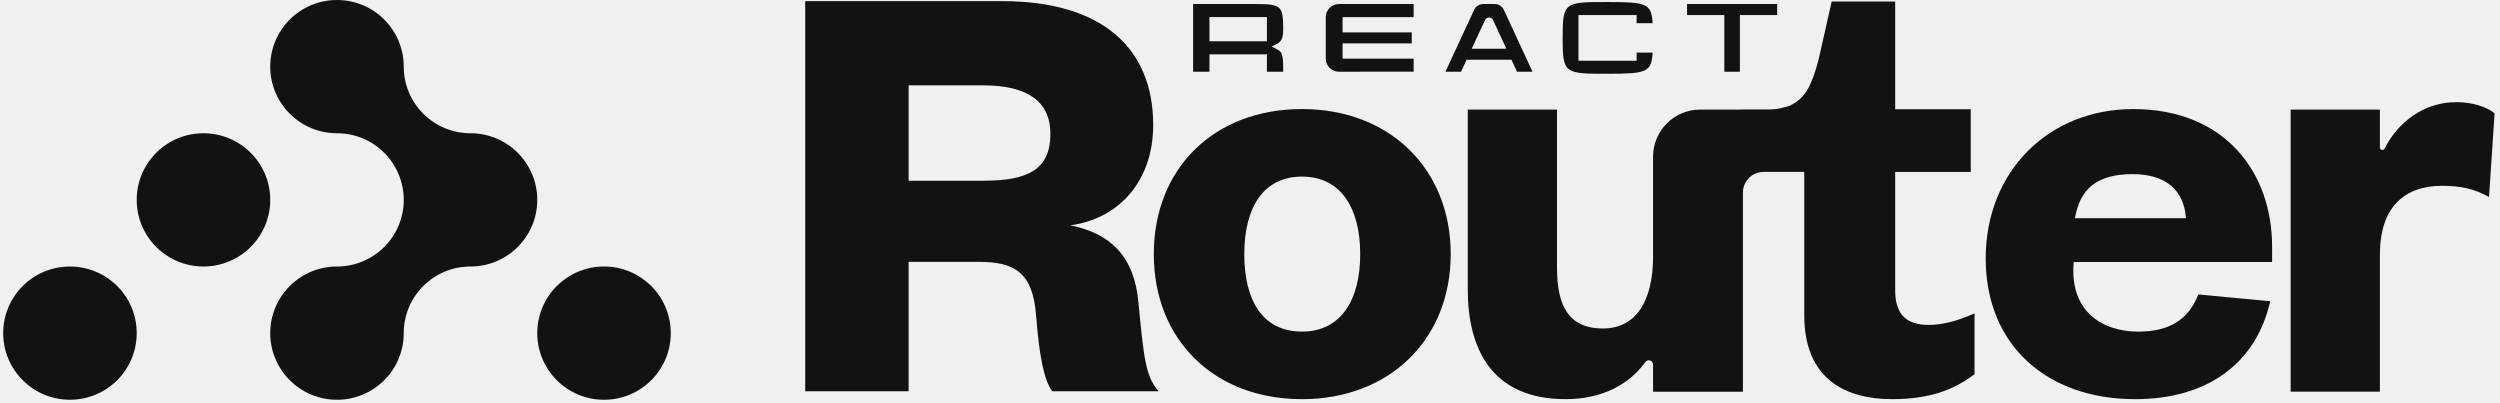
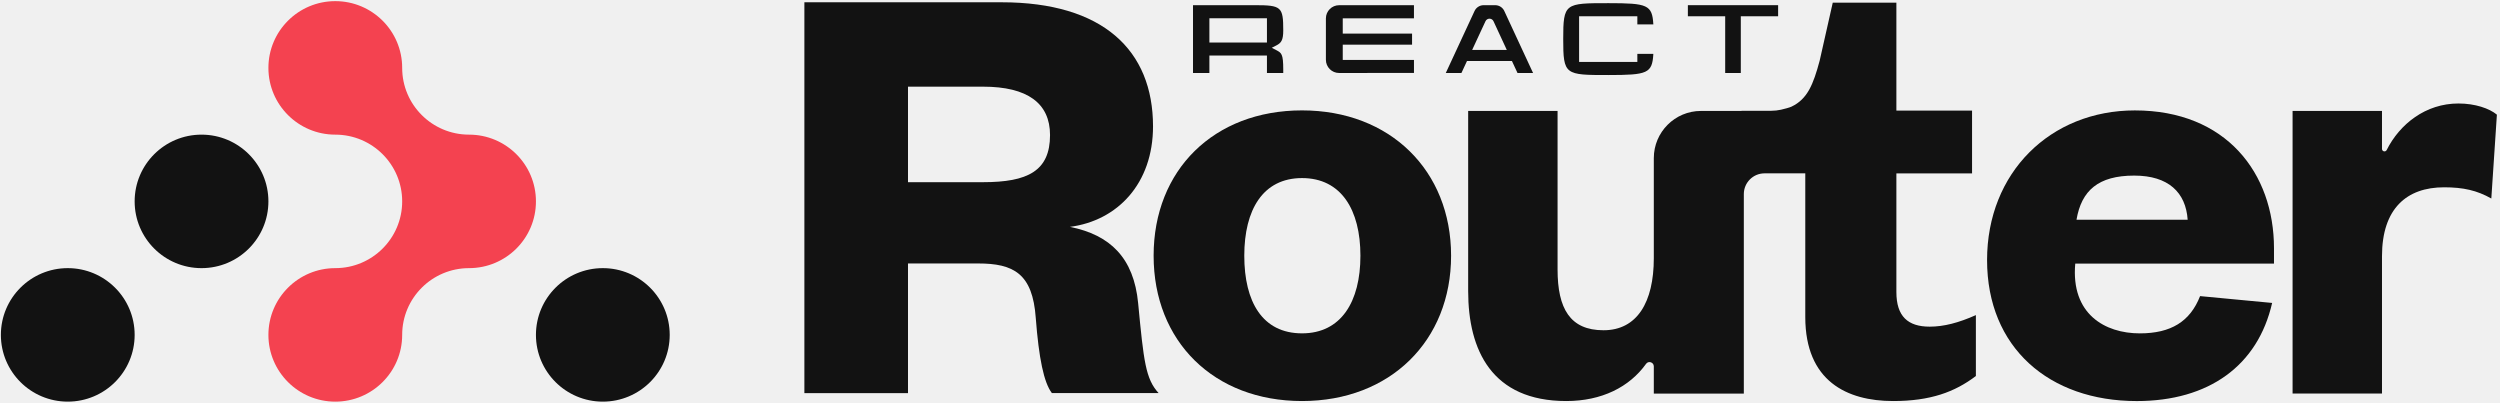
- <svg xmlns="http://www.w3.org/2000/svg" width="1082" height="174" fill="none">
-   <path d="M232.527 86.507c0 7.964-3.23 15.173-8.46 20.386a28.833 28.833 0 0 1-20.433 8.449 28.81 28.81 0 0 0-20.428 8.443c-5.229 5.22-8.465 12.428-8.465 20.393a28.697 28.697 0 0 1-8.46 20.387 28.837 28.837 0 0 1-20.434 8.448 28.811 28.811 0 0 1-20.427-8.448c-5.23-5.214-8.466-12.423-8.466-20.387 0-7.965 3.236-15.173 8.466-20.393a28.807 28.807 0 0 1 20.427-8.443 28.833 28.833 0 0 0 20.434-8.449 28.692 28.692 0 0 0 8.46-20.386c0-15.93-12.933-28.836-28.894-28.836-7.98 0-15.203-3.23-20.427-8.449-5.23-5.213-8.466-12.422-8.466-20.386 0-7.965 3.236-15.174 8.466-20.393A28.806 28.806 0 0 1 145.847 0c15.961 0 28.894 12.907 28.894 28.836 0 7.964 3.236 15.173 8.465 20.386a28.814 28.814 0 0 0 20.428 8.45c15.96 0 28.893 12.906 28.893 28.835Zm-115.573 0c0-15.926-12.936-28.836-28.893-28.836-15.958 0-28.893 12.91-28.893 28.836 0 15.925 12.935 28.835 28.893 28.835 15.957 0 28.893-12.91 28.893-28.835Zm-57.786 57.67c0-15.925-12.936-28.835-28.894-28.835-15.957 0-28.893 12.91-28.893 28.835 0 15.926 12.936 28.836 28.893 28.836 15.958 0 28.894-12.91 28.894-28.836Zm231.145 0c0-15.925-12.935-28.835-28.893-28.835-15.957 0-28.893 12.91-28.893 28.835 0 15.926 12.936 28.836 28.893 28.836 15.958 0 28.893-12.91 28.893-28.836Z" fill="#121212" />
-   <g clip-path="url(#a)" fill="#121212">
-     <path d="M563.482 172.754c-38.094 0-64.119-25.757-64.119-62.779 0-37.023 26.025-62.78 64.119-62.78s64.387 26.025 64.387 62.78c0 36.754-26.293 62.779-64.387 62.779Zm0-29.241c16.904 0 25.221-13.688 25.221-33.538 0-19.851-8.317-33.54-25.221-33.54-16.903 0-24.953 13.689-24.953 33.54 0 19.85 7.782 33.538 24.953 33.538Zm271.158-2.89c-9.423 0-14.403-4.432-14.403-14.961V74.405h32.691V47.286h-32.691V.662H792.75l-5.65 25.043c-2.757 10.282-5.28 16.624-12.203 19.884-.792.368-2.768.916-4.488 1.306a19.362 19.362 0 0 1-4.242.47h-12.829v.066h-17.506c-11.254 0-20.387 9.122-20.387 20.387v43.241c0 19.047-7.246 31.116-21.726 31.116-14.481 0-19.851-9.39-19.851-26.293v-68.45h-38.619v77.84c0 25.489 10.193 47.483 42.381 47.483 15.285 0 27.265-6.018 34.466-16.066 1.049-1.462 3.349-.692 3.349 1.094v11.746h38.887v-86.18a8.953 8.953 0 0 1 8.954-8.955h17.596v62.065c0 27.711 18.008 36.296 37.96 36.296 16.066 0 26.594-3.874 35.738-10.807v-26.316c-7.48 3.328-13.855 4.991-19.951 4.991h.011Zm147.921-10.251c-6.174 27.097-27.364 42.393-58.491 42.393-37.827 0-64.655-23.078-64.655-60.904 0-37.826 27.364-64.655 63.851-64.655 39.433 0 60.099 27.097 60.099 59.564v6.621h-85.856c-1.954 21.827 12.873 30.133 27.9 30.133 13.42 0 21.727-5.102 26.025-16.099l31.127 2.947Zm-36.486-35.928c-.804-11.801-8.318-19.08-23.077-19.08-15.564 0-22.81 6.464-24.953 19.08h48.03Zm131.165-9.189c-6.18-3.483-12.07-4.834-20.39-4.834-16.1 0-26.83 9.122-26.83 29.776v59.33h-38.627V47.429h38.627V63.83c0 1.14 1.52 1.496 2.03.48 5.63-11.231 16.86-20.096 30.98-20.096 7.24 0 13.42 2.144 16.63 4.834l-2.41 36.219-.01-.012ZM548.321 31.041v-7.536h-24.864v7.536h-7.079V1.745h26.762c11.422 0 12.226.715 12.226 10.886 0 4.287-.894 5.437-3.037 6.531l-1.921.983 1.91 1.004c2.277 1.195 3.048 1.597 3.048 8.385v1.507h-7.045Zm-24.864-13.174h24.864V7.394h-24.864v10.473Zm56.036-16.122h32.333v5.672h-30.759v6.598h29.944v4.779h-29.944v6.61h30.77v5.604l-32.333.033a5.711 5.711 0 0 1-5.717-5.705V7.461a5.709 5.709 0 0 1 5.706-5.705v-.01Zm77.069 29.296-2.411-5.191h-19.404l-2.412 5.191h-6.755l12.427-26.784a4.341 4.341 0 0 1 3.93-2.512h4.99a4.33 4.33 0 0 1 3.93 2.512l12.427 26.784h-6.755.033ZM644.46 7.573c-.748 0-1.407.424-1.731 1.105l-5.761 12.404h14.972l-5.75-12.404a1.889 1.889 0 0 0-1.73-1.105Z" />
-     <path d="M695.862 31.922c-18.812 0-19.549 0-19.549-15.53S677.05.873 695.862.873c16.859 0 18.902.703 19.382 9.166h-6.911V6.522h-25.165v19.75h25.165v-3.494h6.911c-.469 8.44-2.523 9.144-19.382 9.144Zm50.42-.881V6.535H730.16v-4.79h38.988v4.79h-16.122V31.04h-6.744ZM455.419 169.326c-3.484-4.555-5.627-15.005-6.967-32.422-1.34-19.293-9.646-23.58-24.92-23.58h-30.278v56.013h-44.76V.493h85.221c43.676 0 65.391 20.633 65.391 53.602 0 24.652-15.273 40.729-35.905 43.42 17.417 3.483 27.599 13.397 29.475 32.958 2.411 25.188 3.215 32.69 8.842 38.853h-46.099Zm-29.743-91.115c19.293 0 28.939-4.823 28.939-20.365 0-13.665-9.646-20.9-28.939-20.9h-32.422v41.276h32.422v-.011Z" />
+ <svg xmlns="http://www.w3.org/2000/svg" width="1080" height="174" viewBox="0 0 1080 174" fill="none">
+   <path d="M231.527 87C231.527 94.964 228.297 102.173 223.067 107.387C217.837 112.606 210.614 115.835 202.634 115.835C194.654 115.835 187.43 119.059 182.206 124.278C176.977 129.498 173.741 136.707 173.741 144.671C173.741 152.635 170.51 159.844 165.281 165.058C160.051 170.277 152.828 173.507 144.847 173.507C136.867 173.507 129.644 170.277 124.42 165.058C119.19 159.844 115.954 152.635 115.954 144.671C115.954 136.707 119.19 129.498 124.42 124.278C129.644 119.059 136.867 115.835 144.847 115.835C152.828 115.835 160.051 112.606 165.281 107.387C170.51 102.173 173.741 94.964 173.741 87C173.741 71.071 160.808 58.164 144.847 58.164C136.867 58.164 129.644 54.935 124.42 49.715C119.19 44.502 115.954 37.293 115.954 29.329C115.954 21.364 119.19 14.155 124.42 8.936C129.644 3.717 136.867 0.493 144.847 0.493C160.808 0.493 173.741 13.4 173.741 29.329C173.741 37.293 176.977 44.502 182.206 49.715C187.43 54.935 194.654 58.164 202.634 58.164C218.594 58.164 231.527 71.071 231.527 87Z" fill="#F44250" />
+   <path d="M115.954 87C115.954 71.074 103.018 58.164 87.061 58.164C71.103 58.164 58.168 71.074 58.168 87C58.168 102.925 71.103 115.835 87.061 115.835C103.018 115.835 115.954 102.925 115.954 87Z" fill="#121212" />
+   <path d="M58.168 144.671C58.168 128.745 45.232 115.835 29.274 115.835C13.317 115.835 0.381 128.745 0.381 144.671C0.381 160.596 13.317 173.506 29.274 173.506C45.232 173.506 58.168 160.596 58.168 144.671Z" fill="#121212" />
+   <path d="M289.313 144.671C289.313 128.745 276.378 115.835 260.42 115.835C244.463 115.835 231.527 128.745 231.527 144.671C231.527 160.596 244.463 173.506 260.42 173.506C276.378 173.506 289.313 160.596 289.313 144.671Z" fill="#121212" />
+   <g clip-path="url(#clip0_171_1761)">
+     <path d="M562.482 173.247C524.388 173.247 498.363 147.49 498.363 110.468C498.363 73.445 524.388 47.688 562.482 47.688C600.576 47.688 626.869 73.713 626.869 110.468C626.869 147.222 600.576 173.247 562.482 173.247ZM562.482 144.007C579.386 144.007 587.703 130.319 587.703 110.468C587.703 90.617 579.386 76.929 562.482 76.929C545.579 76.929 537.529 90.617 537.529 110.468C537.529 130.319 545.311 144.007 562.482 144.007Z" fill="#121212" />
+     <path d="M833.64 141.116C824.217 141.116 819.237 136.684 819.237 126.156V74.898H851.928V47.779H819.237V1.155H791.75L786.1 26.198C783.343 36.48 780.82 42.822 773.897 46.082C773.105 46.451 771.129 46.998 769.409 47.388C768.014 47.701 766.596 47.857 765.167 47.857H752.338V47.924H734.832C723.578 47.924 714.445 57.046 714.445 68.311V111.552C714.445 130.599 707.199 142.668 692.719 142.668C678.238 142.668 672.868 133.279 672.868 116.375V47.924H634.249V125.765C634.249 151.254 644.442 173.248 676.63 173.248C691.915 173.248 703.895 167.231 711.096 157.182C712.145 155.72 714.445 156.49 714.445 158.276V170.022H753.332V83.841C753.332 78.895 757.34 74.887 762.286 74.887H779.882V136.952C779.882 164.663 797.89 173.248 817.842 173.248C833.908 173.248 844.436 169.374 853.58 162.441V136.126C846.1 139.453 839.725 141.116 833.629 141.116H833.64Z" fill="#121212" />
+     <path d="M981.561 130.865C975.387 157.962 954.197 173.258 923.07 173.258C885.243 173.258 858.415 150.18 858.415 112.354C858.415 74.528 885.779 47.699 922.266 47.699C961.699 47.699 982.365 74.796 982.365 107.263V113.884H896.509C894.555 135.711 909.382 144.017 924.409 144.017C937.829 144.017 946.136 138.915 950.434 127.918L981.561 130.865ZM945.075 94.937C944.271 83.136 936.757 75.857 921.998 75.857C906.434 75.857 899.188 82.321 897.045 94.937H945.064H945.075Z" fill="#121212" />
+     <path d="M1076.24 85.749C1070.06 82.265 1064.17 80.914 1055.85 80.914C1039.75 80.914 1029.02 90.036 1029.02 110.691V170.02H990.393V47.922H1029.02V64.323C1029.02 65.462 1030.54 65.82 1031.05 64.803C1036.68 53.572 1047.91 44.707 1062.03 44.707C1069.27 44.707 1075.45 46.851 1078.66 49.541L1076.25 85.76L1076.24 85.749Z" fill="#121212" />
+     <path d="M547.321 31.535V23.998H522.457V31.535H515.378V2.238H542.14C553.562 2.238 554.366 2.953 554.366 13.124C554.366 17.411 553.472 18.561 551.329 19.655L549.408 20.638L551.318 21.643C553.595 22.837 554.366 23.239 554.366 30.027V31.535H547.332H547.321ZM522.457 18.36H547.321V7.888H522.457V18.349V18.36Z" fill="#121212" />
+     <path d="M578.493 2.238H610.826V7.91H580.067V14.508H610.011V19.287H580.067V25.896H610.837V31.501L578.504 31.535C575.344 31.535 572.787 28.978 572.787 25.829V7.955C572.787 4.806 575.344 2.249 578.493 2.249V2.238Z" fill="#121212" />
+     <path d="M655.562 31.535L653.151 26.343H633.747L631.335 31.535H624.58L637.007 4.75C637.71 3.221 639.262 2.238 640.937 2.238H645.927C647.613 2.238 649.154 3.221 649.857 4.75L662.284 31.535H655.529H655.562ZM643.46 8.066C642.712 8.066 642.053 8.491 641.729 9.172L635.968 21.576H650.94L645.19 9.172C644.878 8.491 644.208 8.066 643.46 8.066Z" fill="#121212" />
+     <path d="M694.862 32.415C676.05 32.415 675.313 32.415 675.313 16.885C675.313 1.355 676.05 1.366 694.862 1.366C711.721 1.366 713.764 2.07 714.244 10.533H707.333V7.016H682.168V26.766H707.333V23.271H714.244C713.775 31.712 711.721 32.415 694.862 32.415Z" fill="#121212" />
+     <path d="M745.282 31.535V7.028H729.16V2.238H768.148V7.028H752.026V31.535H745.282Z" fill="#121212" />
+     <path d="M454.419 169.819C450.935 165.264 448.792 154.814 447.452 137.397C446.112 118.104 437.806 113.817 422.532 113.817H392.254V169.83H347.494V0.986H432.715C476.391 0.986 498.106 21.619 498.106 54.588C498.106 79.24 482.833 95.317 462.201 98.008C479.618 101.491 489.8 111.405 491.676 130.966C494.087 156.154 494.891 163.656 500.518 169.819H454.419ZM424.676 78.704C443.969 78.704 453.615 73.881 453.615 58.34C453.615 44.674 443.969 37.439 424.676 37.439H392.254V78.715H424.676V78.704Z" fill="#121212" />
  </g>
  <defs>
-     <clipPath id="a">
-       <path fill="#fff" transform="translate(348.494 .493)" d="M0 0h731.156v172.261H0z" />
+     <clipPath id="clip0_171_1761">
+       <rect width="731.156" height="172.261" fill="white" transform="translate(347.494 0.986328)" />
    </clipPath>
  </defs>
</svg>
